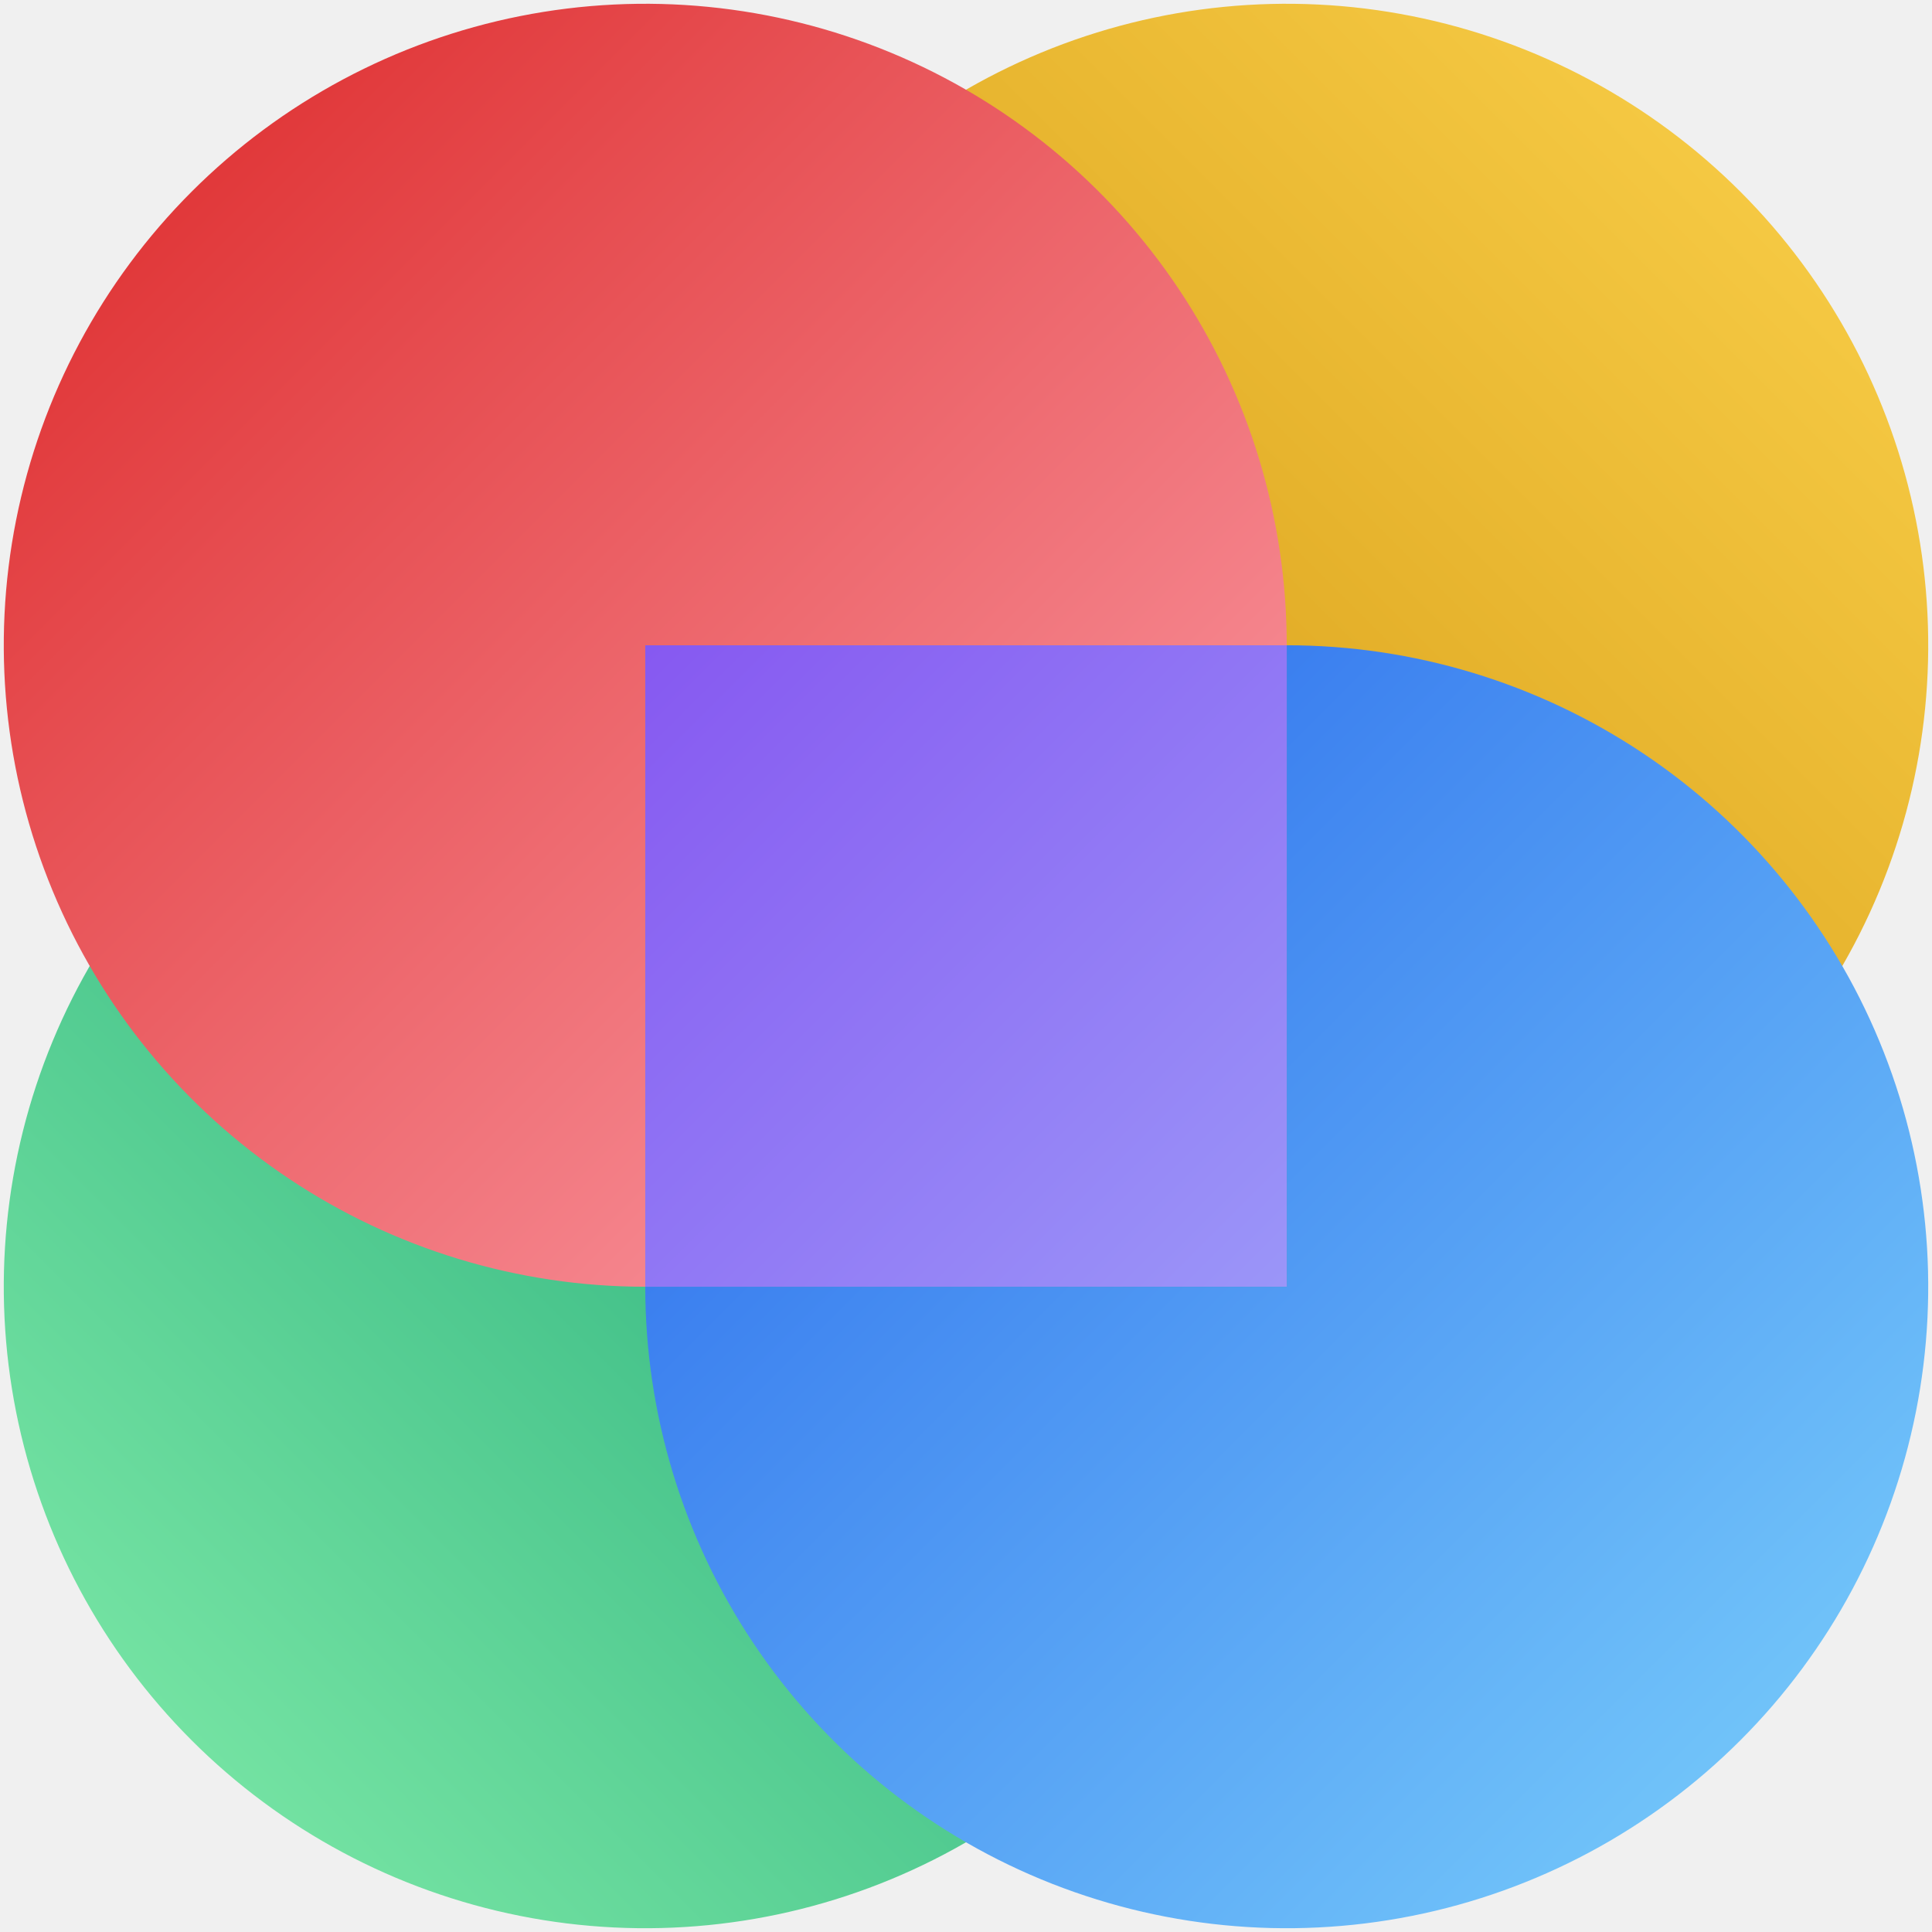
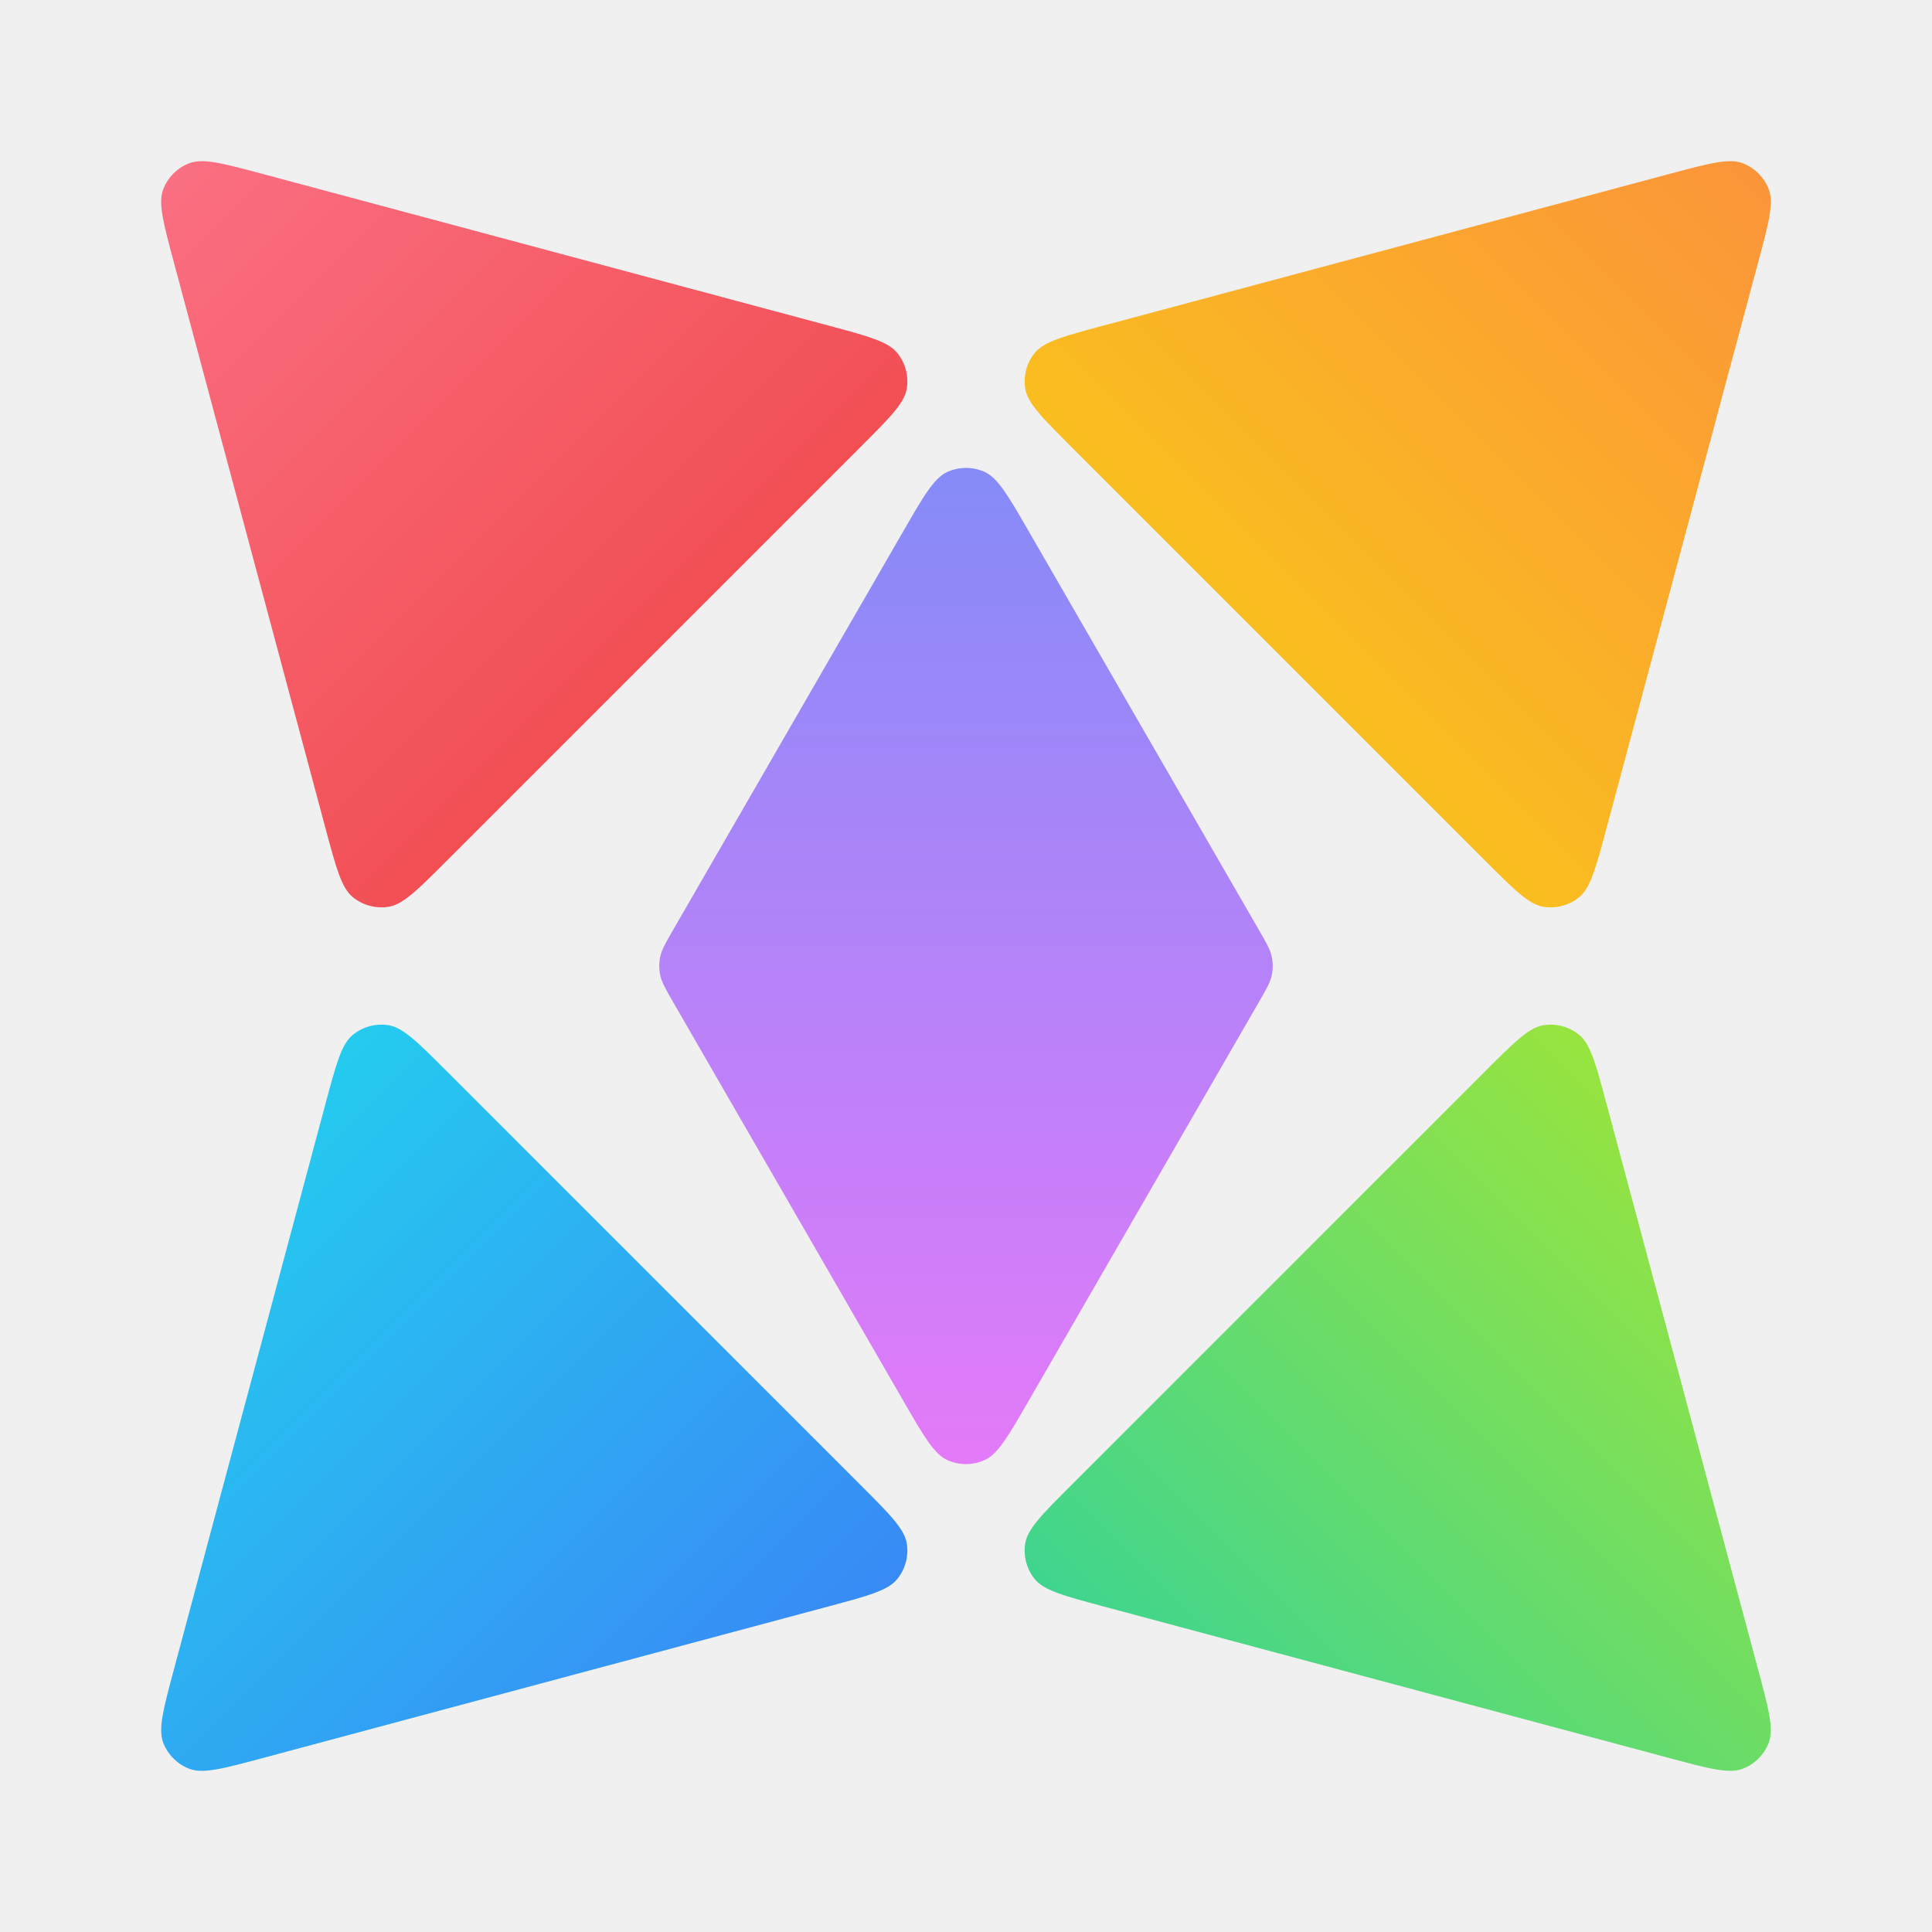
<svg xmlns="http://www.w3.org/2000/svg" width="512" height="512" viewBox="0 0 512 512" fill="none">
-   <circle cx="256" cy="256" r="170" transform="rotate(180 256 256)" fill="url(#paint0_linear_9_2)" />
-   <path d="M171 171C137.377 171 104.509 180.97 76.553 199.65C48.597 218.33 26.807 244.88 13.941 275.944C1.074 307.007 -2.293 341.189 4.266 374.165C10.826 407.142 27.017 437.433 50.792 461.208C74.567 484.983 104.858 501.174 137.835 507.733C170.811 514.293 204.993 510.926 236.056 498.06C267.12 485.193 293.67 463.403 312.35 435.447C331.03 407.491 341 374.623 341 341L171 341L171 171Z" fill="url(#paint1_linear_9_2)" />
-   <path d="M171 171C171 137.377 180.97 104.509 199.65 76.553C218.33 48.597 244.88 26.807 275.944 13.941C307.007 1.074 341.189 -2.293 374.165 4.266C407.142 10.826 437.433 27.017 461.208 50.792C484.983 74.567 501.174 104.858 507.733 137.835C514.293 170.811 510.926 204.993 498.06 236.056C485.193 267.12 463.403 293.67 435.447 312.35C407.491 331.03 374.623 341 341 341L341 171L171 171Z" fill="url(#paint2_linear_9_2)" />
-   <path d="M171 341C137.377 341 104.509 331.03 76.553 312.35C48.597 293.67 26.807 267.12 13.941 236.056C1.074 204.993 -2.293 170.811 4.266 137.835C10.826 104.858 27.017 74.567 50.792 50.792C74.567 27.017 104.858 10.826 137.835 4.266C170.811 -2.293 204.993 1.074 236.056 13.941C267.12 26.807 293.67 48.597 312.35 76.553C331.03 104.509 341 137.377 341 171L171 171L171 341Z" fill="url(#paint3_linear_9_2)" />
-   <path d="M171 341C171 374.623 180.97 407.491 199.65 435.447C218.33 463.403 244.88 485.193 275.944 498.06C307.007 510.926 341.189 514.293 374.165 507.733C407.142 501.174 437.433 484.983 461.208 461.208C484.983 437.433 501.174 407.142 507.733 374.165C514.293 341.189 510.926 307.007 498.06 275.944C485.193 244.88 463.403 218.33 435.447 199.65C407.491 180.97 374.623 171 341 171L341 341L171 341Z" fill="url(#paint4_linear_9_2)" />
+   <g clip-path="url(#clip0_17_2)">
+     <path fill-rule="evenodd" clip-rule="evenodd" d="M178.404 246.4C176.385 249.897 175.375 251.646 174.98 253.505C174.631 255.15 174.631 256.85 174.98 258.495C175.375 260.354 176.385 262.103 178.404 265.6L239.372 371.2C244.829 380.651 247.557 385.377 251.119 386.963C254.226 388.346 257.774 388.346 260.881 386.963C264.443 385.377 267.171 380.651 272.628 371.2L333.596 265.6C335.615 262.103 336.625 260.354 337.02 258.495C337.369 256.85 337.369 255.15 337.02 253.505C336.625 251.646 335.615 249.897 333.596 246.4L272.628 140.8C267.171 131.349 264.443 126.623 260.881 125.037C257.774 123.654 254.226 123.654 251.119 125.037C247.557 126.623 244.829 131.349 239.372 140.8L178.404 246.4Z" fill="url(#paint0_linear_17_2)" />
+     <path d="M69.613 465.903C59.071 468.727 53.8 470.14 50.16 468.742C46.986 467.523 44.477 465.015 43.258 461.84C41.861 458.2 43.273 452.929 46.097 442.388L86.264 292.484C89.089 281.942 90.501 276.672 93.531 274.218C96.174 272.078 99.601 271.16 102.96 271.692C106.811 272.301 110.669 276.16 118.386 283.877L228.123 393.614C235.84 401.331 239.699 405.189 240.309 409.04C240.841 412.399 239.922 415.826 237.782 418.469C235.328 421.499 230.058 422.912 219.516 425.736L69.613 465.903Z" fill="url(#paint1_linear_17_2)" />
+     <path d="M465.903 442.387C468.727 452.929 470.139 458.199 468.742 461.839C467.523 465.014 465.015 467.523 461.84 468.742C458.199 470.139 452.929 468.727 442.387 465.902L292.484 425.736C281.942 422.911 276.672 421.499 274.218 418.469C272.078 415.826 271.159 412.399 271.691 409.04C272.301 405.189 276.16 401.33 283.877 393.613L393.614 283.876C401.331 276.16 405.189 272.301 409.04 271.691C412.399 271.159 415.826 272.077 418.469 274.218C421.499 276.671 422.911 281.942 425.736 292.483L465.903 442.387Z" fill="url(#paint2_linear_17_2)" />
+     <path d="M442.387 46.098C452.929 43.273 458.199 41.861 461.84 43.258C465.015 44.477 467.523 46.986 468.742 50.161C470.139 53.801 468.727 59.072 465.903 69.613L425.736 219.517C422.911 230.058 421.499 235.329 418.469 237.782C415.826 239.923 412.399 240.841 409.04 240.309C405.189 239.699 401.331 235.84 393.614 228.124L283.877 118.387C276.16 110.67 272.301 106.811 271.691 102.96C271.159 99.601 272.078 96.174 274.218 93.531C276.672 90.501 281.942 89.089 292.484 86.264L442.387 46.098Z" fill="url(#paint3_linear_17_2)" />
+     <path d="M46.097 69.612C43.273 59.071 41.861 53.8 43.258 50.16C44.477 46.986 46.985 44.477 50.16 43.258C53.8 41.861 59.071 43.273 69.612 46.097L219.516 86.264C230.058 89.089 235.328 90.501 237.782 93.531C239.922 96.174 240.841 99.601 240.309 102.96C239.699 106.811 235.84 110.669 228.123 118.386L118.386 228.123C110.669 235.84 106.811 239.699 102.96 240.309C99.601 240.841 96.174 239.922 93.531 237.782C90.501 235.328 89.089 230.058 86.264 219.516L46.097 69.612Z" fill="url(#paint4_linear_17_2)" />
+   </g>
  <defs>
-     <linearGradient id="paint0_linear_9_2" x1="86" y1="86" x2="426" y2="426" gradientUnits="userSpaceOnUse">
-       <stop stop-color="#A5B4FC" />
-       <stop offset="1" stop-color="#7C3AED" />
+     <linearGradient id="paint0_linear_17_2" x1="256" y1="112" x2="256" y2="400" gradientUnits="userSpaceOnUse">
+       <stop stop-color="#818CF8" />
+       <stop offset="1" stop-color="#E879F9" />
    </linearGradient>
-     <linearGradient id="paint1_linear_9_2" x1="1" y1="511" x2="341" y2="171" gradientUnits="userSpaceOnUse">
-       <stop stop-color="#86EFAC" />
-       <stop offset="1" stop-color="#059669" />
+     <linearGradient id="paint1_linear_17_2" x1="37.49" y1="293.49" x2="218.51" y2="474.51" gradientUnits="userSpaceOnUse">
+       <stop stop-color="#22D3EE" />
+       <stop offset="1" stop-color="#3B82F6" />
    </linearGradient>
-     <linearGradient id="paint2_linear_9_2" x1="511" y1="1" x2="171" y2="341" gradientUnits="userSpaceOnUse">
-       <stop stop-color="#FCD34D" />
-       <stop offset="1" stop-color="#CA8A04" />
+     <linearGradient id="paint2_linear_17_2" x1="474.51" y1="293.49" x2="293.49" y2="474.509" gradientUnits="userSpaceOnUse">
+       <stop stop-color="#A3E635" />
+       <stop offset="1" stop-color="#34D399" />
    </linearGradient>
-     <linearGradient id="paint3_linear_9_2" x1="341" y1="341" x2="1" y2="1" gradientUnits="userSpaceOnUse">
-       <stop stop-color="#FDA4AF" />
-       <stop offset="1" stop-color="#DC2626" />
+     <linearGradient id="paint3_linear_17_2" x1="474.51" y1="37.491" x2="293.49" y2="218.51" gradientUnits="userSpaceOnUse">
+       <stop stop-color="#FB923C" />
+       <stop offset="1" stop-color="#FACC15" />
    </linearGradient>
-     <linearGradient id="paint4_linear_9_2" x1="511" y1="511" x2="171" y2="171" gradientUnits="userSpaceOnUse">
-       <stop stop-color="#7DD3FC" />
-       <stop offset="1" stop-color="#2563EB" />
+     <linearGradient id="paint4_linear_17_2" x1="37.49" y1="37.49" x2="218.51" y2="218.51" gradientUnits="userSpaceOnUse">
+       <stop stop-color="#FB7185" />
+       <stop offset="1" stop-color="#EF4444" />
    </linearGradient>
+     <clipPath id="clip0_17_2">
+       <rect x="512" y="512" width="512" height="512" rx="128" transform="rotate(180 512 512)" fill="white" />
+     </clipPath>
  </defs>
</svg>
